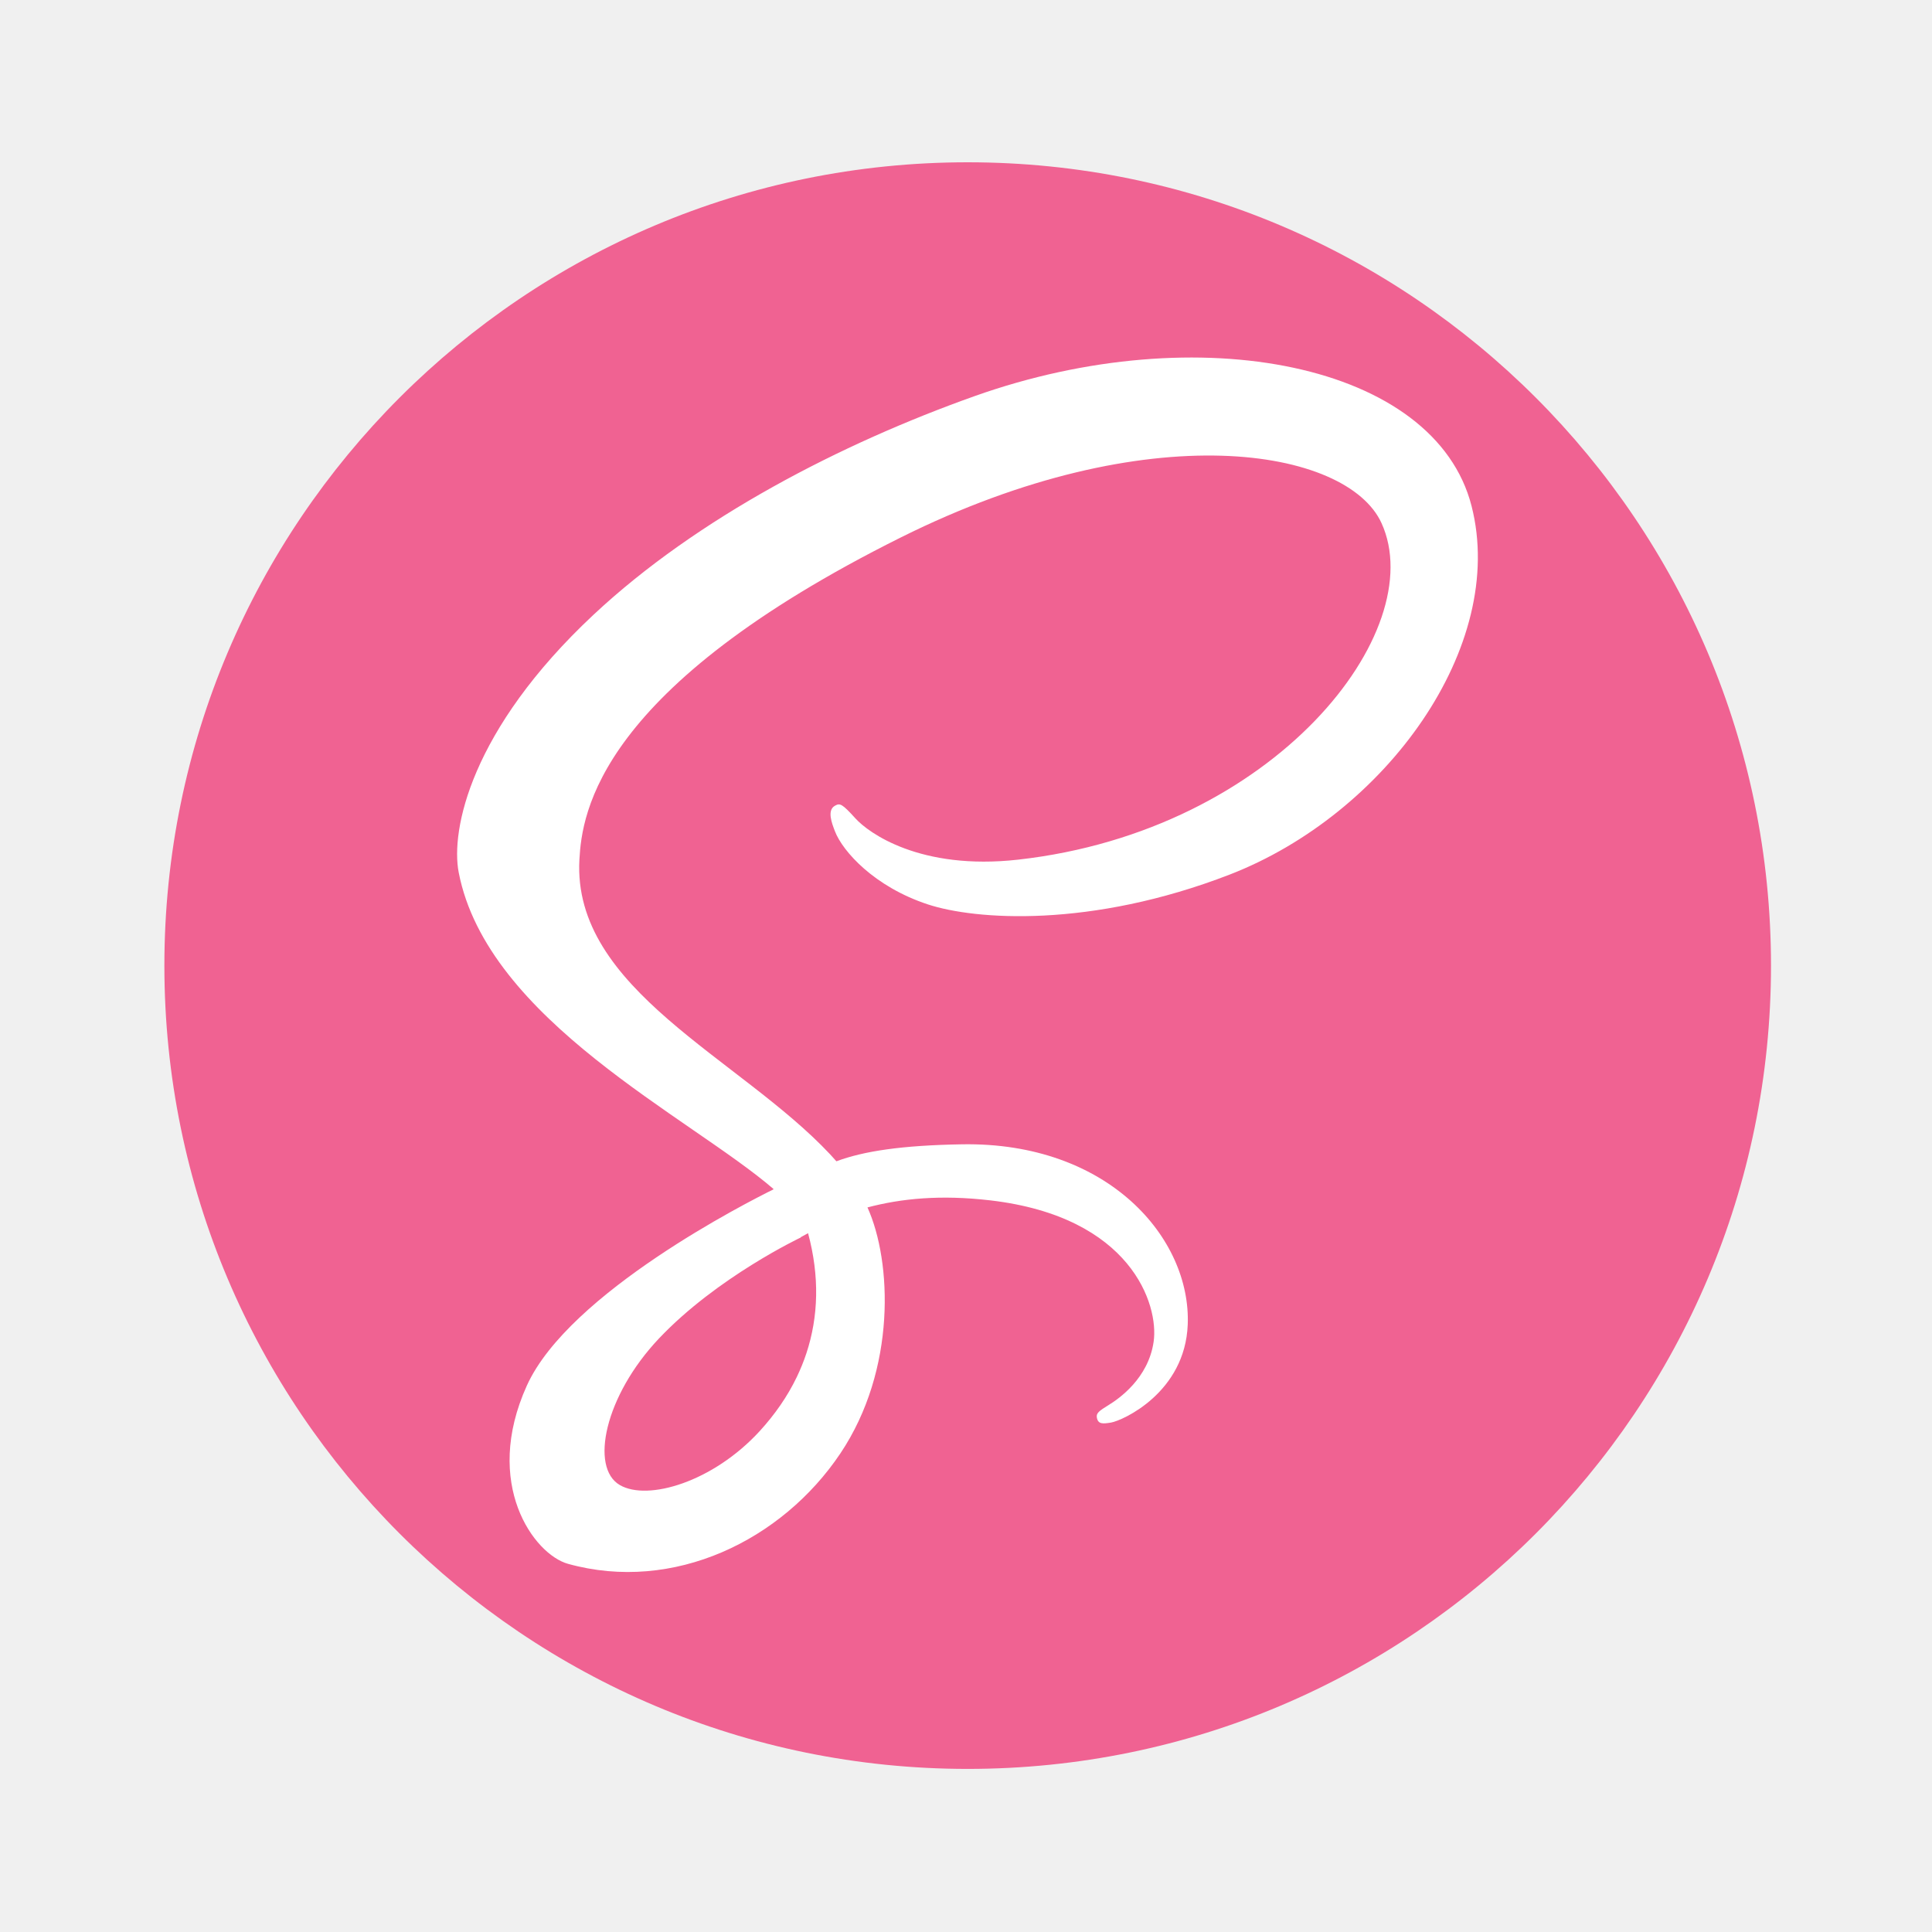
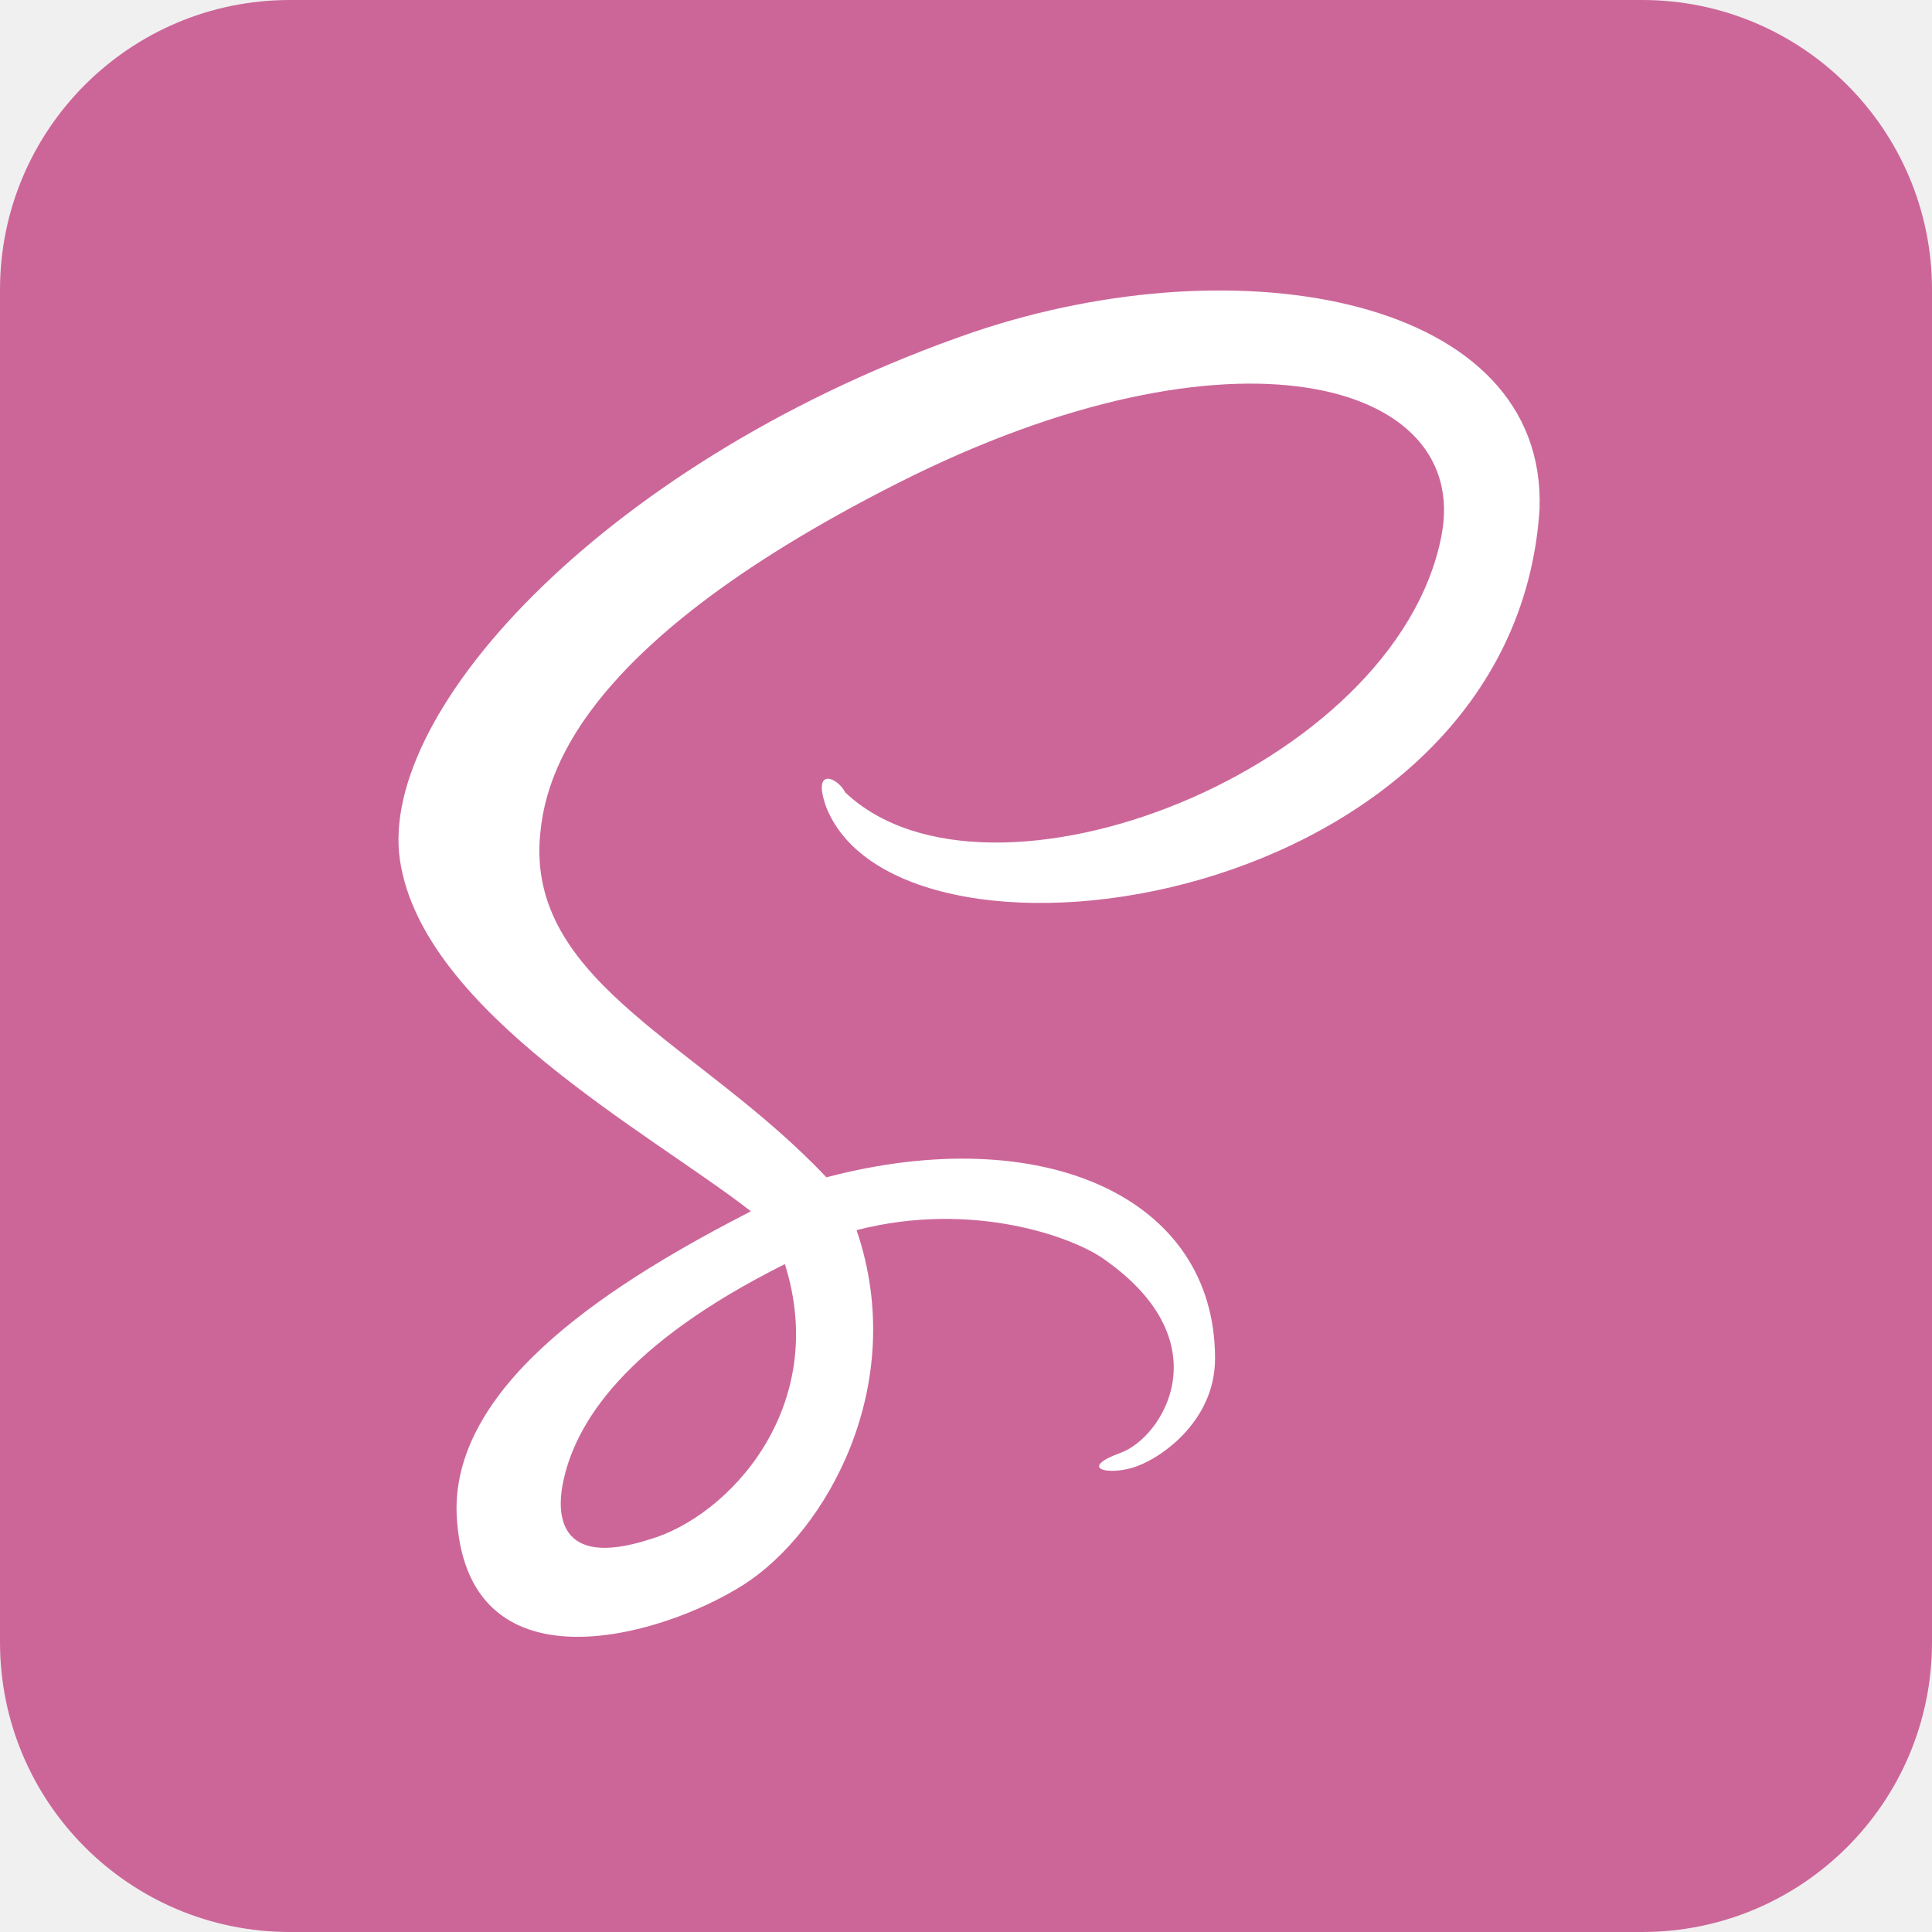
- <svg xmlns="http://www.w3.org/2000/svg" viewBox="0 0 48 48" width="96px" height="96px" fill-rule="evenodd" clip-rule="evenodd">
-   <path fill="#f06292" fill-rule="evenodd" d="M24.042,4.032C35.065,4.032,44,12.967,44,23.99 c0,11.022-8.935,19.958-19.958,19.958c-11.022,0-19.958-8.935-19.958-19.958C4.085,12.967,13.02,4.032,24.042,4.032L24.042,4.032z" clip-rule="evenodd" />
-   <path fill="#fff" d="M36.561,12.574c-0.904-3.545-6.781-4.71-12.343-2.734c-3.31,1.176-6.894,3.022-9.471,5.432 c-3.064,2.866-3.552,5.36-3.351,6.402c0.71,3.677,5.749,6.081,7.82,7.865v0.011c-0.611,0.301-5.081,2.563-6.127,4.876 c-1.104,2.44,0.176,4.191,1.023,4.427c2.625,0.73,5.318-0.583,6.766-2.742c1.397-2.084,1.281-4.774,0.674-6.113 c0.837-0.221,1.814-0.32,3.054-0.175c3.501,0.409,4.188,2.595,4.056,3.51c-0.131,0.915-0.866,1.418-1.111,1.57 c-0.246,0.152-0.32,0.205-0.3,0.317c0.03,0.164,0.143,0.158,0.353,0.123c0.288-0.049,1.838-0.744,1.905-2.433 c0.084-2.144-1.97-4.542-5.608-4.48c-1.498,0.026-2.44,0.168-3.121,0.422c-0.05-0.057-0.102-0.114-0.154-0.171 c-2.249-2.4-6.407-4.097-6.231-7.323c0.064-1.173,0.472-4.261,7.989-8.007c6.158-3.069,11.088-2.224,11.94-0.353 c1.217,2.674-2.635,7.643-9.03,8.36c-2.437,0.273-3.72-0.671-4.039-1.023c-0.336-0.37-0.386-0.387-0.511-0.317 c-0.204,0.113-0.075,0.44,0,0.635c0.191,0.497,0.975,1.378,2.31,1.817c1.175,0.386,4.036,0.597,7.496-0.741 C34.424,20.229,37.45,16.059,36.561,12.574z M20.076,30.638c0.29,1.074,0.258,2.076-0.041,2.983c-0.033,0.101-0.07,0.2-0.11,0.299 c-0.04,0.098-0.083,0.196-0.129,0.292c-0.231,0.48-0.542,0.929-0.922,1.344c-1.16,1.265-2.78,1.743-3.474,1.34 c-0.75-0.435-0.374-2.218,0.97-3.64c1.446-1.529,3.527-2.512,3.527-2.512l-0.003-0.006C19.954,30.705,20.015,30.672,20.076,30.638z" />
+ <svg xmlns="http://www.w3.org/2000/svg" aria-label="Sass" role="img" viewBox="0 0 512 512">
+   <rect width="512" height="512" rx="15%" fill="#c69" />
+   <path d="M258,88c-96,33-158,100-152,140s66,72,93,93h0c-35,18-79,45-78,80,2,48,54,33,76,19s44-53,30-94c31-8,58,2,66,8,31,22,15,47,4,51s-4,6,3,4,22-12,22-29c0-43-46-63-103-48-33-35-78-51-76-89,1-14,6-50,95-95s152-27,144,14c-12,62-120,104-158,68-2-4-9-7-5,4,20,50,182,27,189-79C410,79,329,64,258,88ZM172,408c-25,8-24-8-23-14,3-17,17-38,59-59C220,373,193,402,172,408Z" fill="#ffffff" />
</svg>
